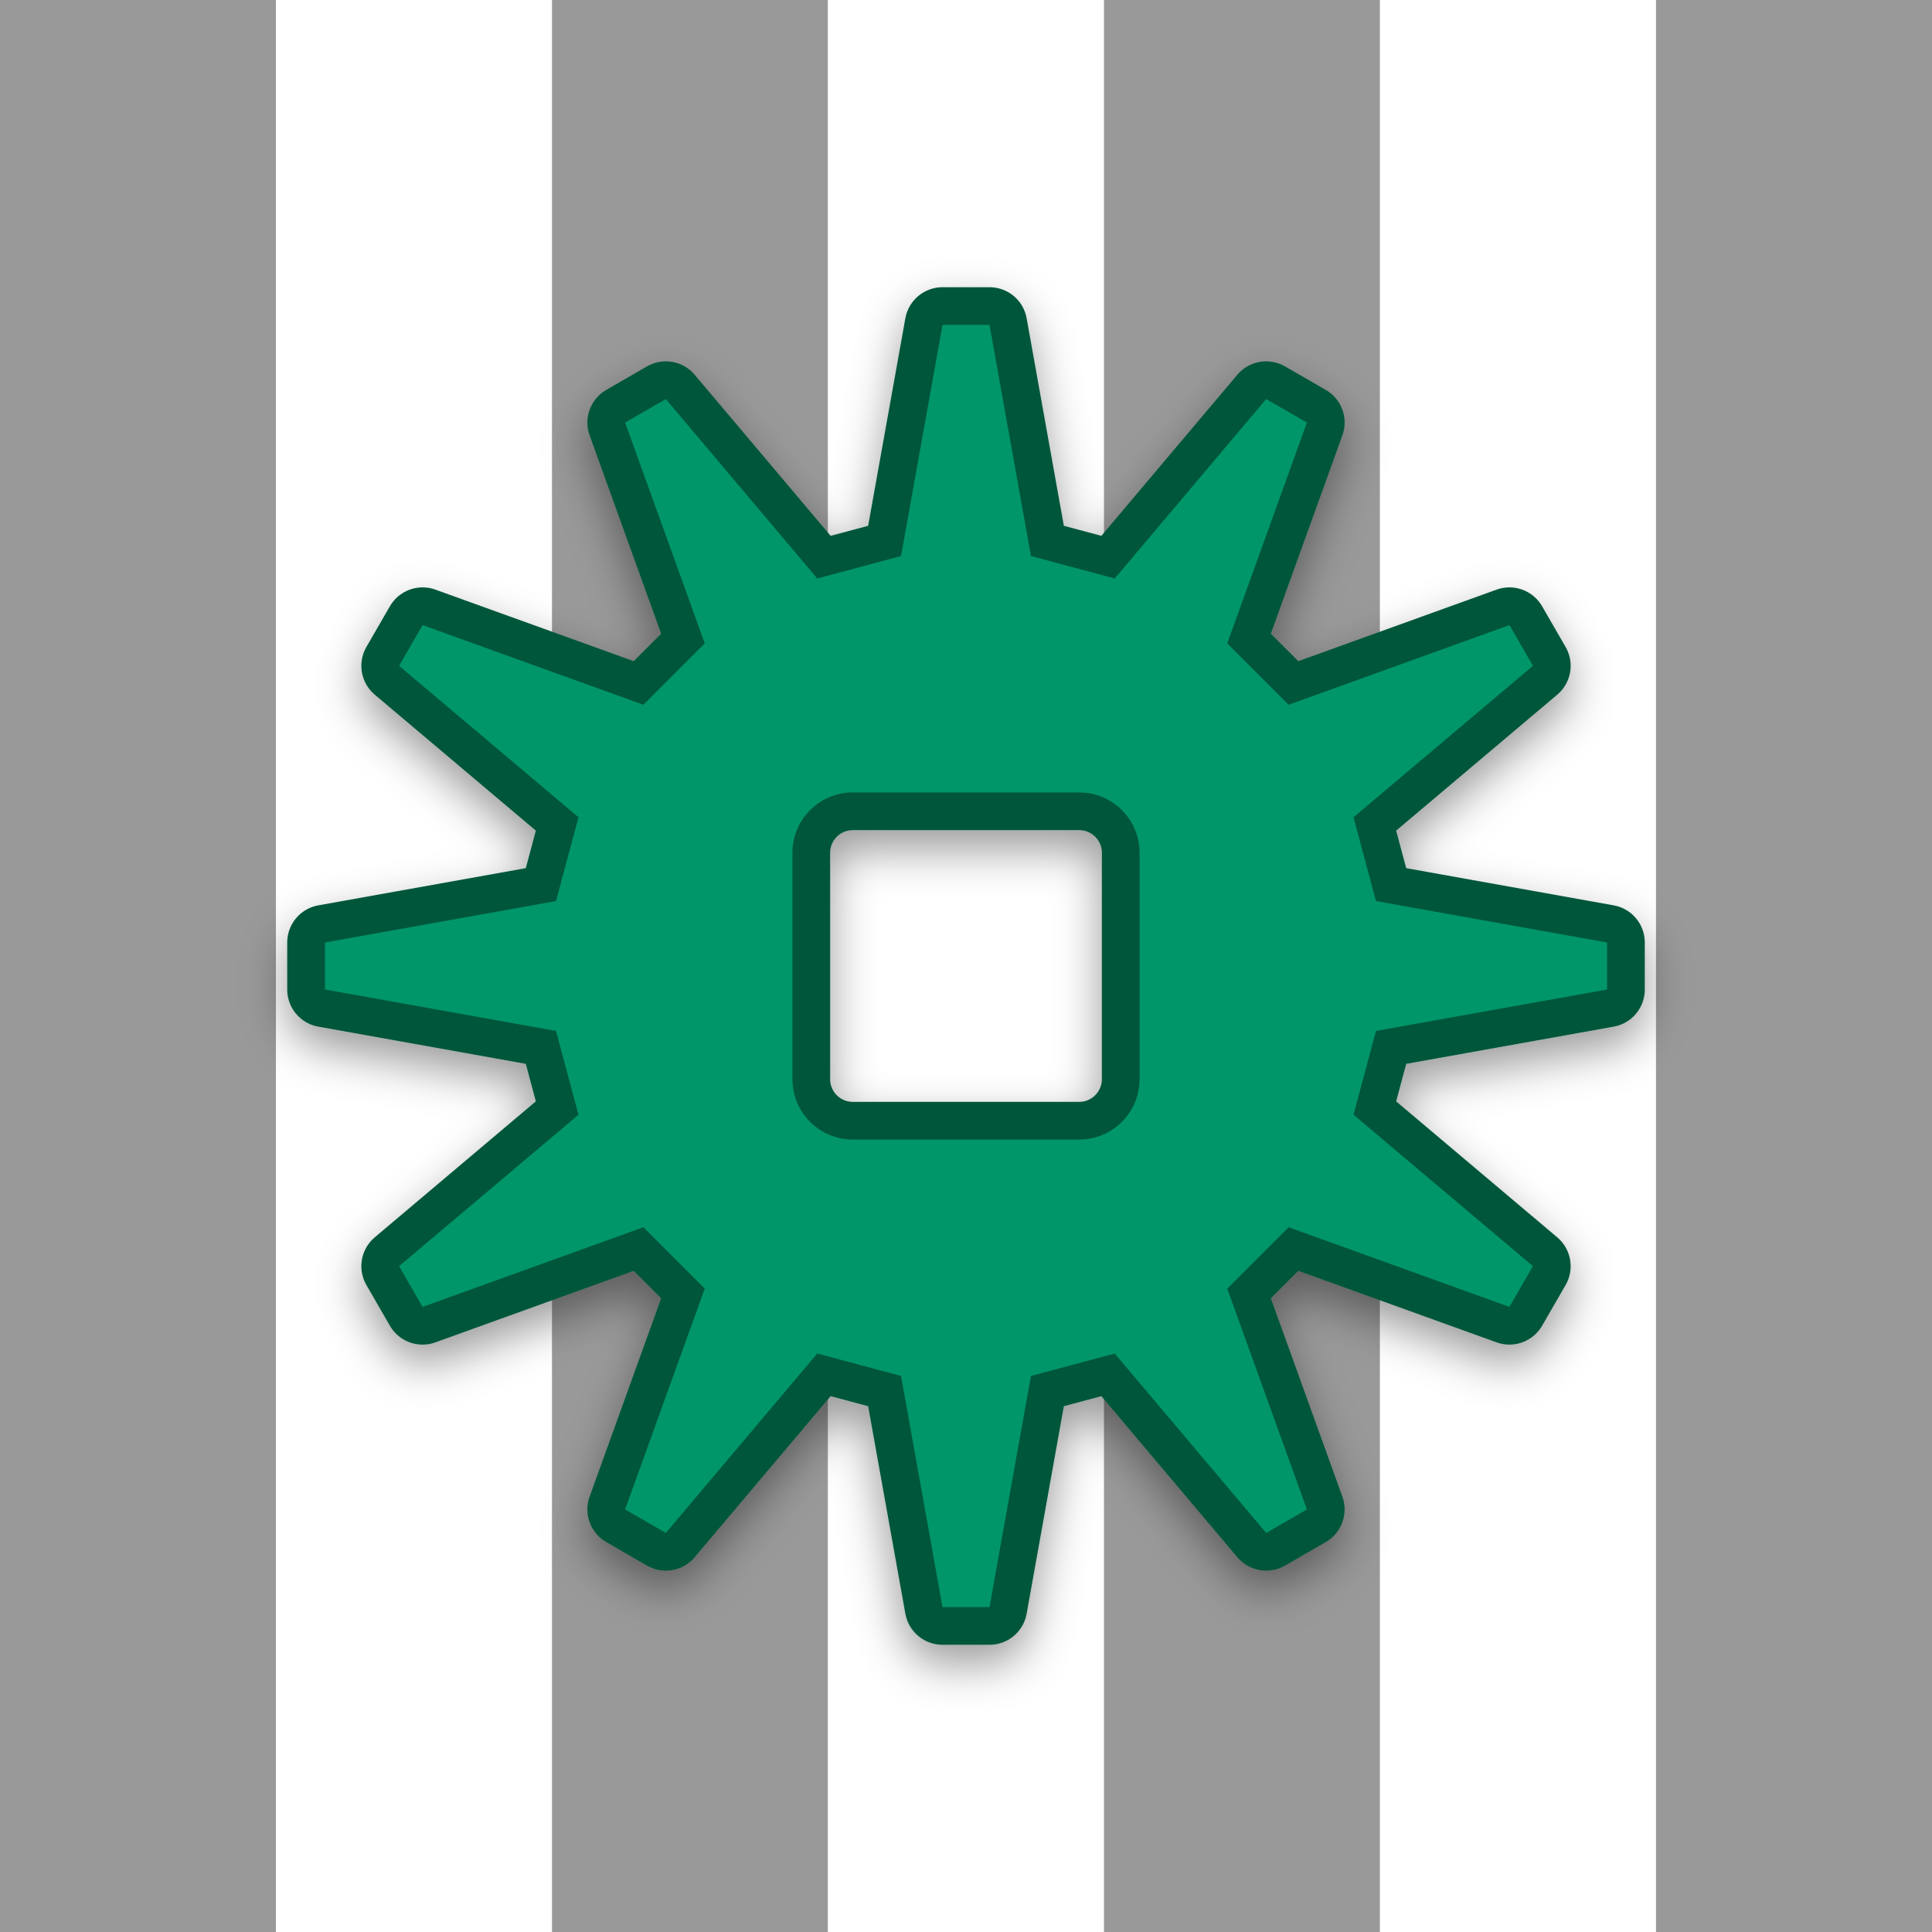
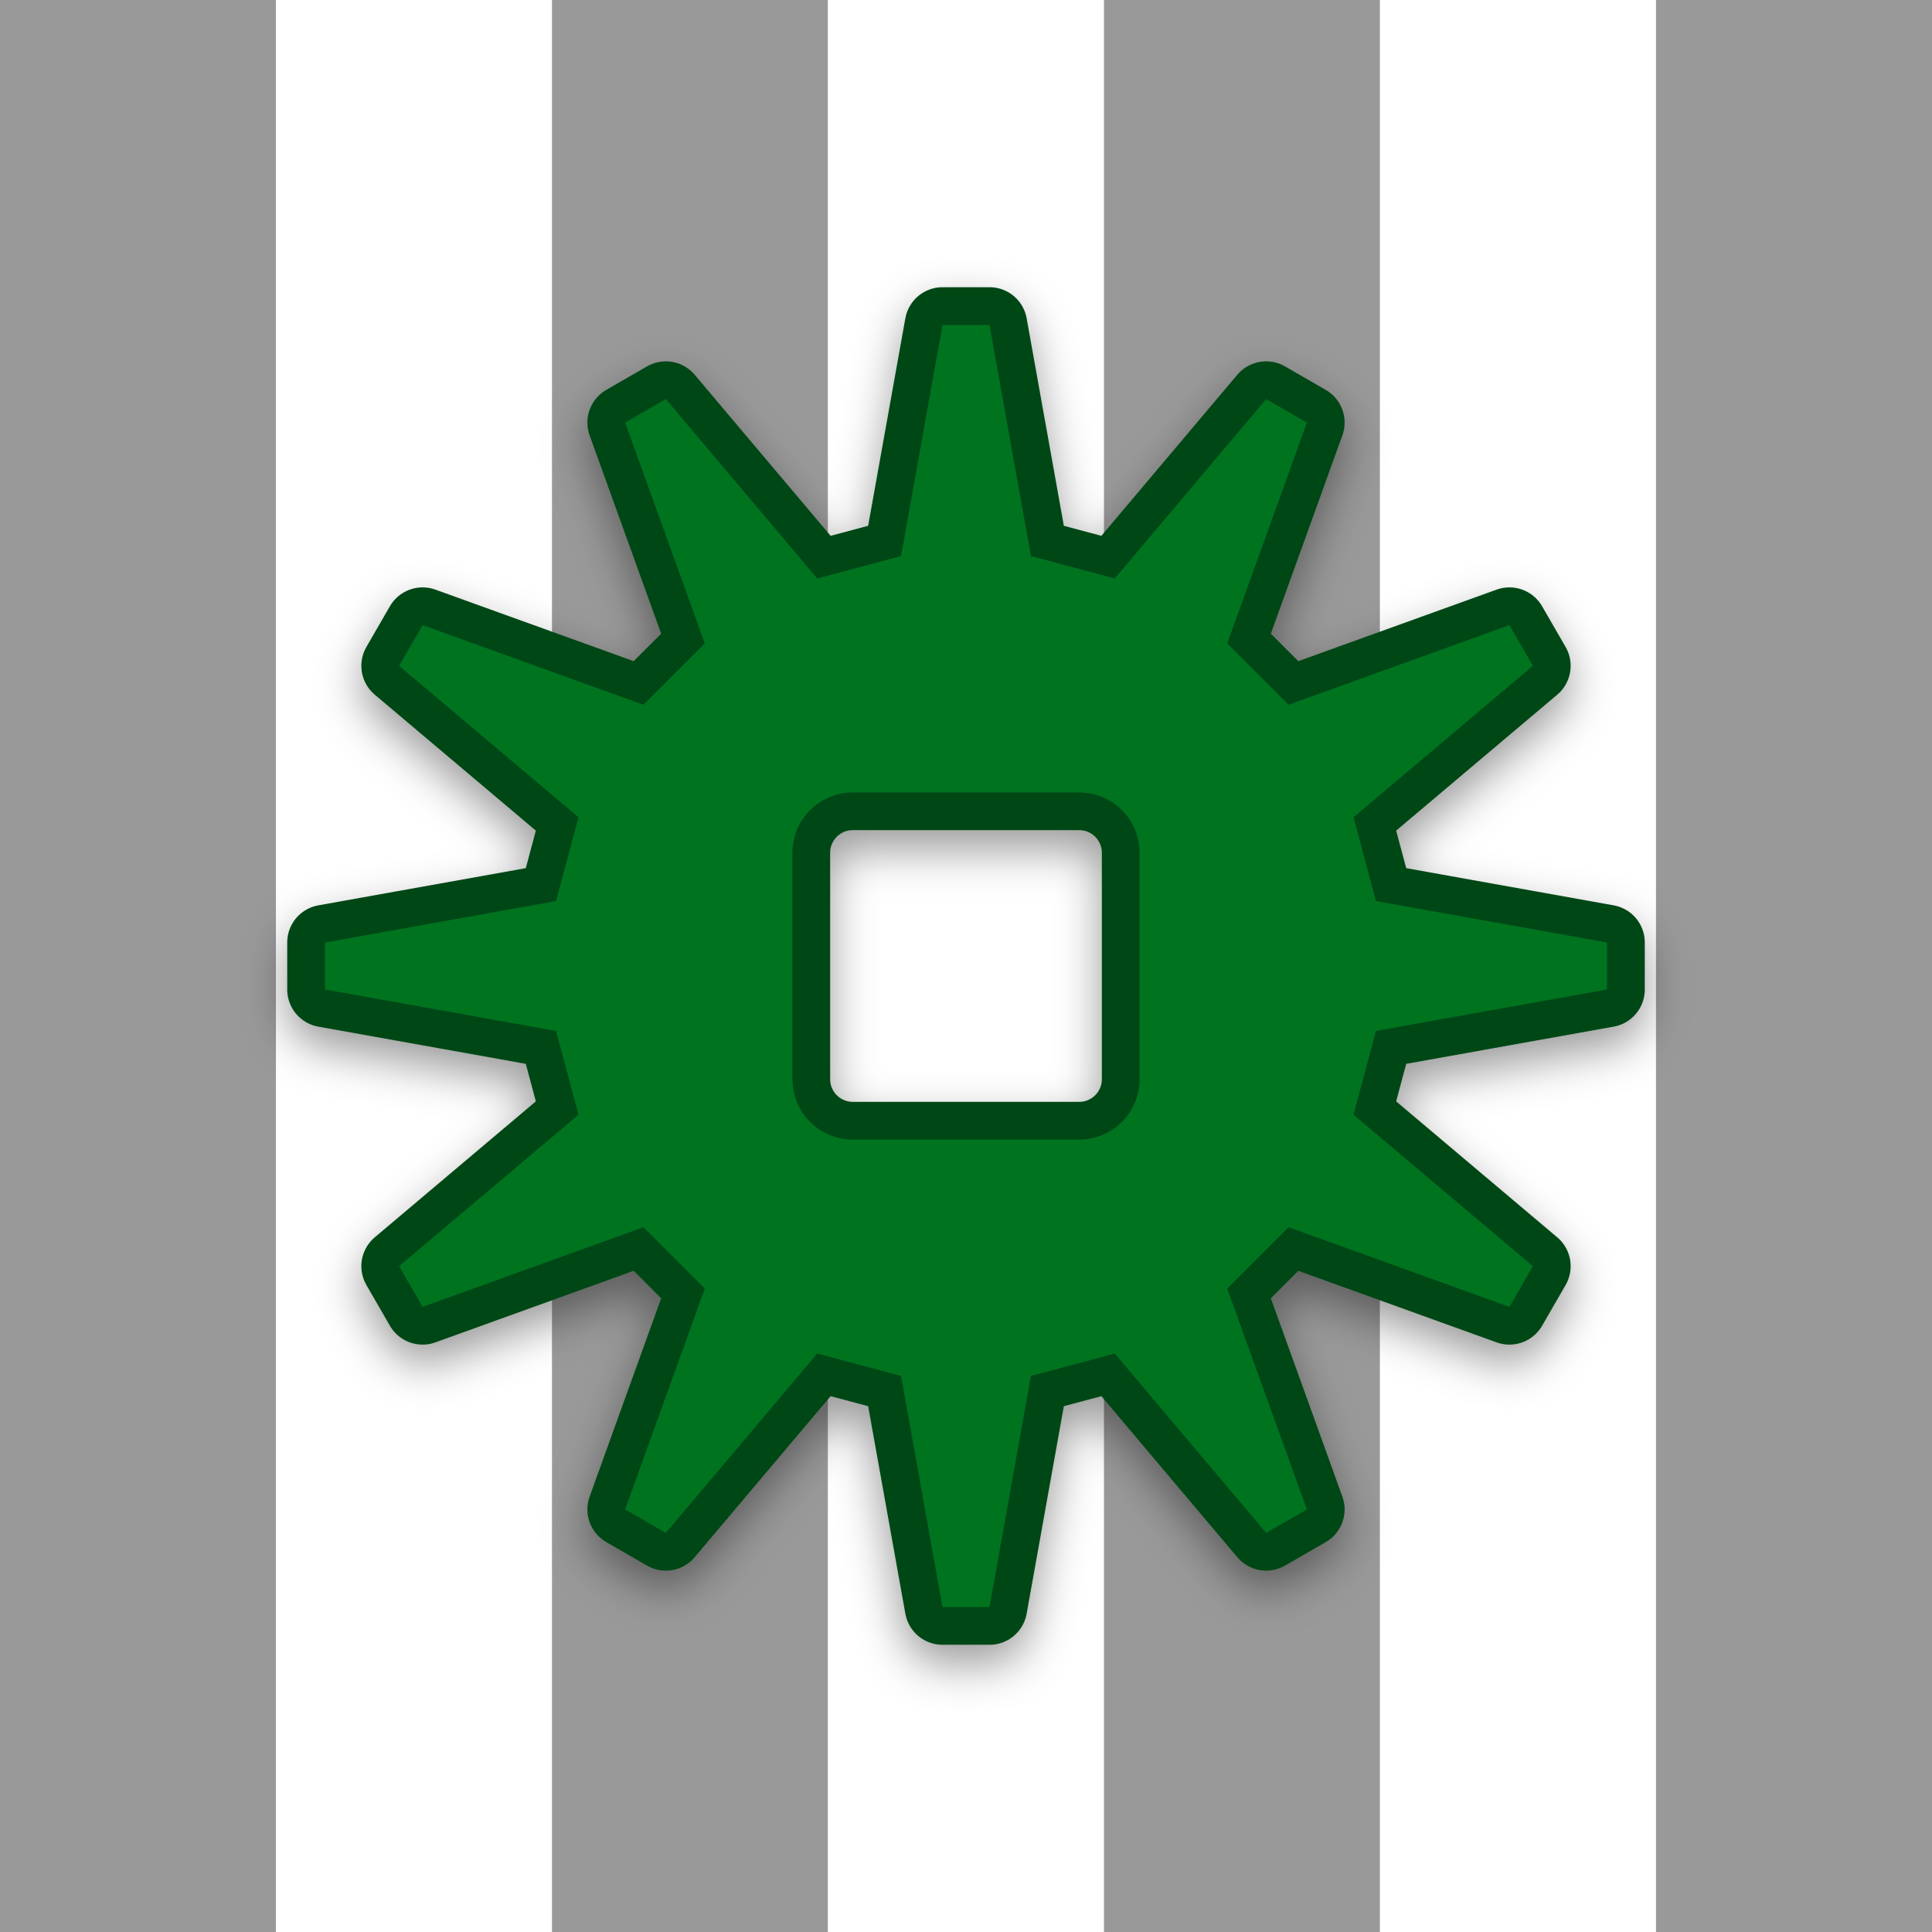
<svg xmlns="http://www.w3.org/2000/svg" width="512" height="512" viewBox="0 0 512 512">
  <defs>
    <filter id="gear-shadow" x="-25%" y="-25%" width="150%" height="150%">
      <feDropShadow dx="0" dy="5" stdDeviation="6" flood-color="#000000" flood-opacity="0.4" />
    </filter>
  </defs>
  <rect x="0.000" y="0" width="73.143" height="512" fill="#999999" />
  <rect x="73.143" y="0" width="73.143" height="512" fill="#ffffff" />
  <rect x="146.286" y="0" width="73.143" height="512" fill="#999999" />
  <rect x="219.429" y="0" width="73.143" height="512" fill="#ffffff" />
  <rect x="292.571" y="0" width="73.143" height="512" fill="#999999" />
  <rect x="365.714" y="0" width="73.143" height="512" fill="#ffffff" />
  <rect x="438.857" y="0" width="73.143" height="512" fill="#999999" />
-   <path d="M238.792 147.354 L249.771 86.114 L262.229 86.114 L273.208 147.354 L295.420 153.306 L335.548 105.760 L346.338 111.989 L325.225 170.514 L341.486 186.775 L400.011 165.662 L406.240 176.452 L358.694 216.580 L364.646 238.792 L425.886 249.771 L425.886 262.229 L364.646 273.208 L358.694 295.420 L406.240 335.548 L400.011 346.338 L341.486 325.225 L325.225 341.486 L346.338 400.011 L335.548 406.240 L295.420 358.694 L273.208 364.646 L262.229 425.886 L249.771 425.886 L238.792 364.646 L216.580 358.694 L176.452 406.240 L165.662 400.011 L186.775 341.486 L170.514 325.225 L111.989 346.338 L105.760 335.548 L153.306 295.420 L147.354 273.208 L86.114 262.229 L86.114 249.771 L147.354 238.792 L153.306 216.580 L105.760 176.452 L111.989 165.662 L170.514 186.775 L186.775 170.514 L165.662 111.989 L176.452 105.760 L216.580 153.306 Z M 226 210 L 286 210 A 16 16 0 0 1 302 226 L 302 286 A 16 16 0 0 1 286 302 L 226 302 A 16 16 0 0 1 210 286 L 210 226 A 16 16 0 0 1 226 210 Z" fill="#00563a" stroke="#00563a" stroke-width="20" stroke-linejoin="round" fill-rule="evenodd" filter="url(#gear-shadow)" />
-   <path d="M238.792 147.354 L249.771 86.114 L262.229 86.114 L273.208 147.354 L295.420 153.306 L335.548 105.760 L346.338 111.989 L325.225 170.514 L341.486 186.775 L400.011 165.662 L406.240 176.452 L358.694 216.580 L364.646 238.792 L425.886 249.771 L425.886 262.229 L364.646 273.208 L358.694 295.420 L406.240 335.548 L400.011 346.338 L341.486 325.225 L325.225 341.486 L346.338 400.011 L335.548 406.240 L295.420 358.694 L273.208 364.646 L262.229 425.886 L249.771 425.886 L238.792 364.646 L216.580 358.694 L176.452 406.240 L165.662 400.011 L186.775 341.486 L170.514 325.225 L111.989 346.338 L105.760 335.548 L153.306 295.420 L147.354 273.208 L86.114 262.229 L86.114 249.771 L147.354 238.792 L153.306 216.580 L105.760 176.452 L111.989 165.662 L170.514 186.775 L186.775 170.514 L165.662 111.989 L176.452 105.760 L216.580 153.306 Z M 226 210 L 286 210 A 16 16 0 0 1 302 226 L 302 286 A 16 16 0 0 1 286 302 L 226 302 A 16 16 0 0 1 210 286 L 210 226 A 16 16 0 0 1 226 210 Z" fill="#009669" fill-rule="evenodd" fill-opacity="1" />
+   <path d="M238.792 147.354 L249.771 86.114 L262.229 86.114 L273.208 147.354 L295.420 153.306 L335.548 105.760 L346.338 111.989 L325.225 170.514 L341.486 186.775 L400.011 165.662 L406.240 176.452 L358.694 216.580 L364.646 238.792 L425.886 249.771 L425.886 262.229 L364.646 273.208 L358.694 295.420 L406.240 335.548 L400.011 346.338 L341.486 325.225 L325.225 341.486 L346.338 400.011 L335.548 406.240 L295.420 358.694 L273.208 364.646 L262.229 425.886 L249.771 425.886 L238.792 364.646 L216.580 358.694 L176.452 406.240 L165.662 400.011 L186.775 341.486 L170.514 325.225 L111.989 346.338 L105.760 335.548 L153.306 295.420 L147.354 273.208 L86.114 262.229 L86.114 249.771 L147.354 238.792 L153.306 216.580 L105.760 176.452 L111.989 165.662 L170.514 186.775 L186.775 170.514 L165.662 111.989 L176.452 105.760 L216.580 153.306 Z M 226.0 210.0 L 286.0 210.0 A 16 16 0 0 1 302.0 226.0 L 302.0 286.0 A 16 16 0 0 1 286.0 302.0 L 226.0 302.0 A 16 16 0 0 1 210.0 286.0 L 210.0 226.0 A 16 16 0 0 1 226.0 210.0 Z" fill="#004613" stroke="#004613" stroke-width="20" stroke-linejoin="round" fill-rule="evenodd" filter="url(#gear-shadow)" />
+   <path d="M238.792 147.354 L249.771 86.114 L262.229 86.114 L273.208 147.354 L295.420 153.306 L335.548 105.760 L346.338 111.989 L325.225 170.514 L341.486 186.775 L400.011 165.662 L406.240 176.452 L358.694 216.580 L364.646 238.792 L425.886 249.771 L425.886 262.229 L364.646 273.208 L358.694 295.420 L406.240 335.548 L400.011 346.338 L341.486 325.225 L325.225 341.486 L346.338 400.011 L335.548 406.240 L295.420 358.694 L273.208 364.646 L262.229 425.886 L249.771 425.886 L238.792 364.646 L216.580 358.694 L176.452 406.240 L165.662 400.011 L186.775 341.486 L170.514 325.225 L111.989 346.338 L105.760 335.548 L153.306 295.420 L147.354 273.208 L86.114 262.229 L86.114 249.771 L147.354 238.792 L153.306 216.580 L105.760 176.452 L111.989 165.662 L170.514 186.775 L186.775 170.514 L165.662 111.989 L176.452 105.760 L216.580 153.306 Z M 226.0 210.0 L 286.0 210.0 A 16 16 0 0 1 302.0 226.0 L 302.0 286.0 A 16 16 0 0 1 286.0 302.0 L 226.0 302.0 A 16 16 0 0 1 210.0 286.0 L 210.0 226.0 A 16 16 0 0 1 226.0 210.0 Z" fill="#00731f" fill-rule="evenodd" fill-opacity="1" />
</svg>
